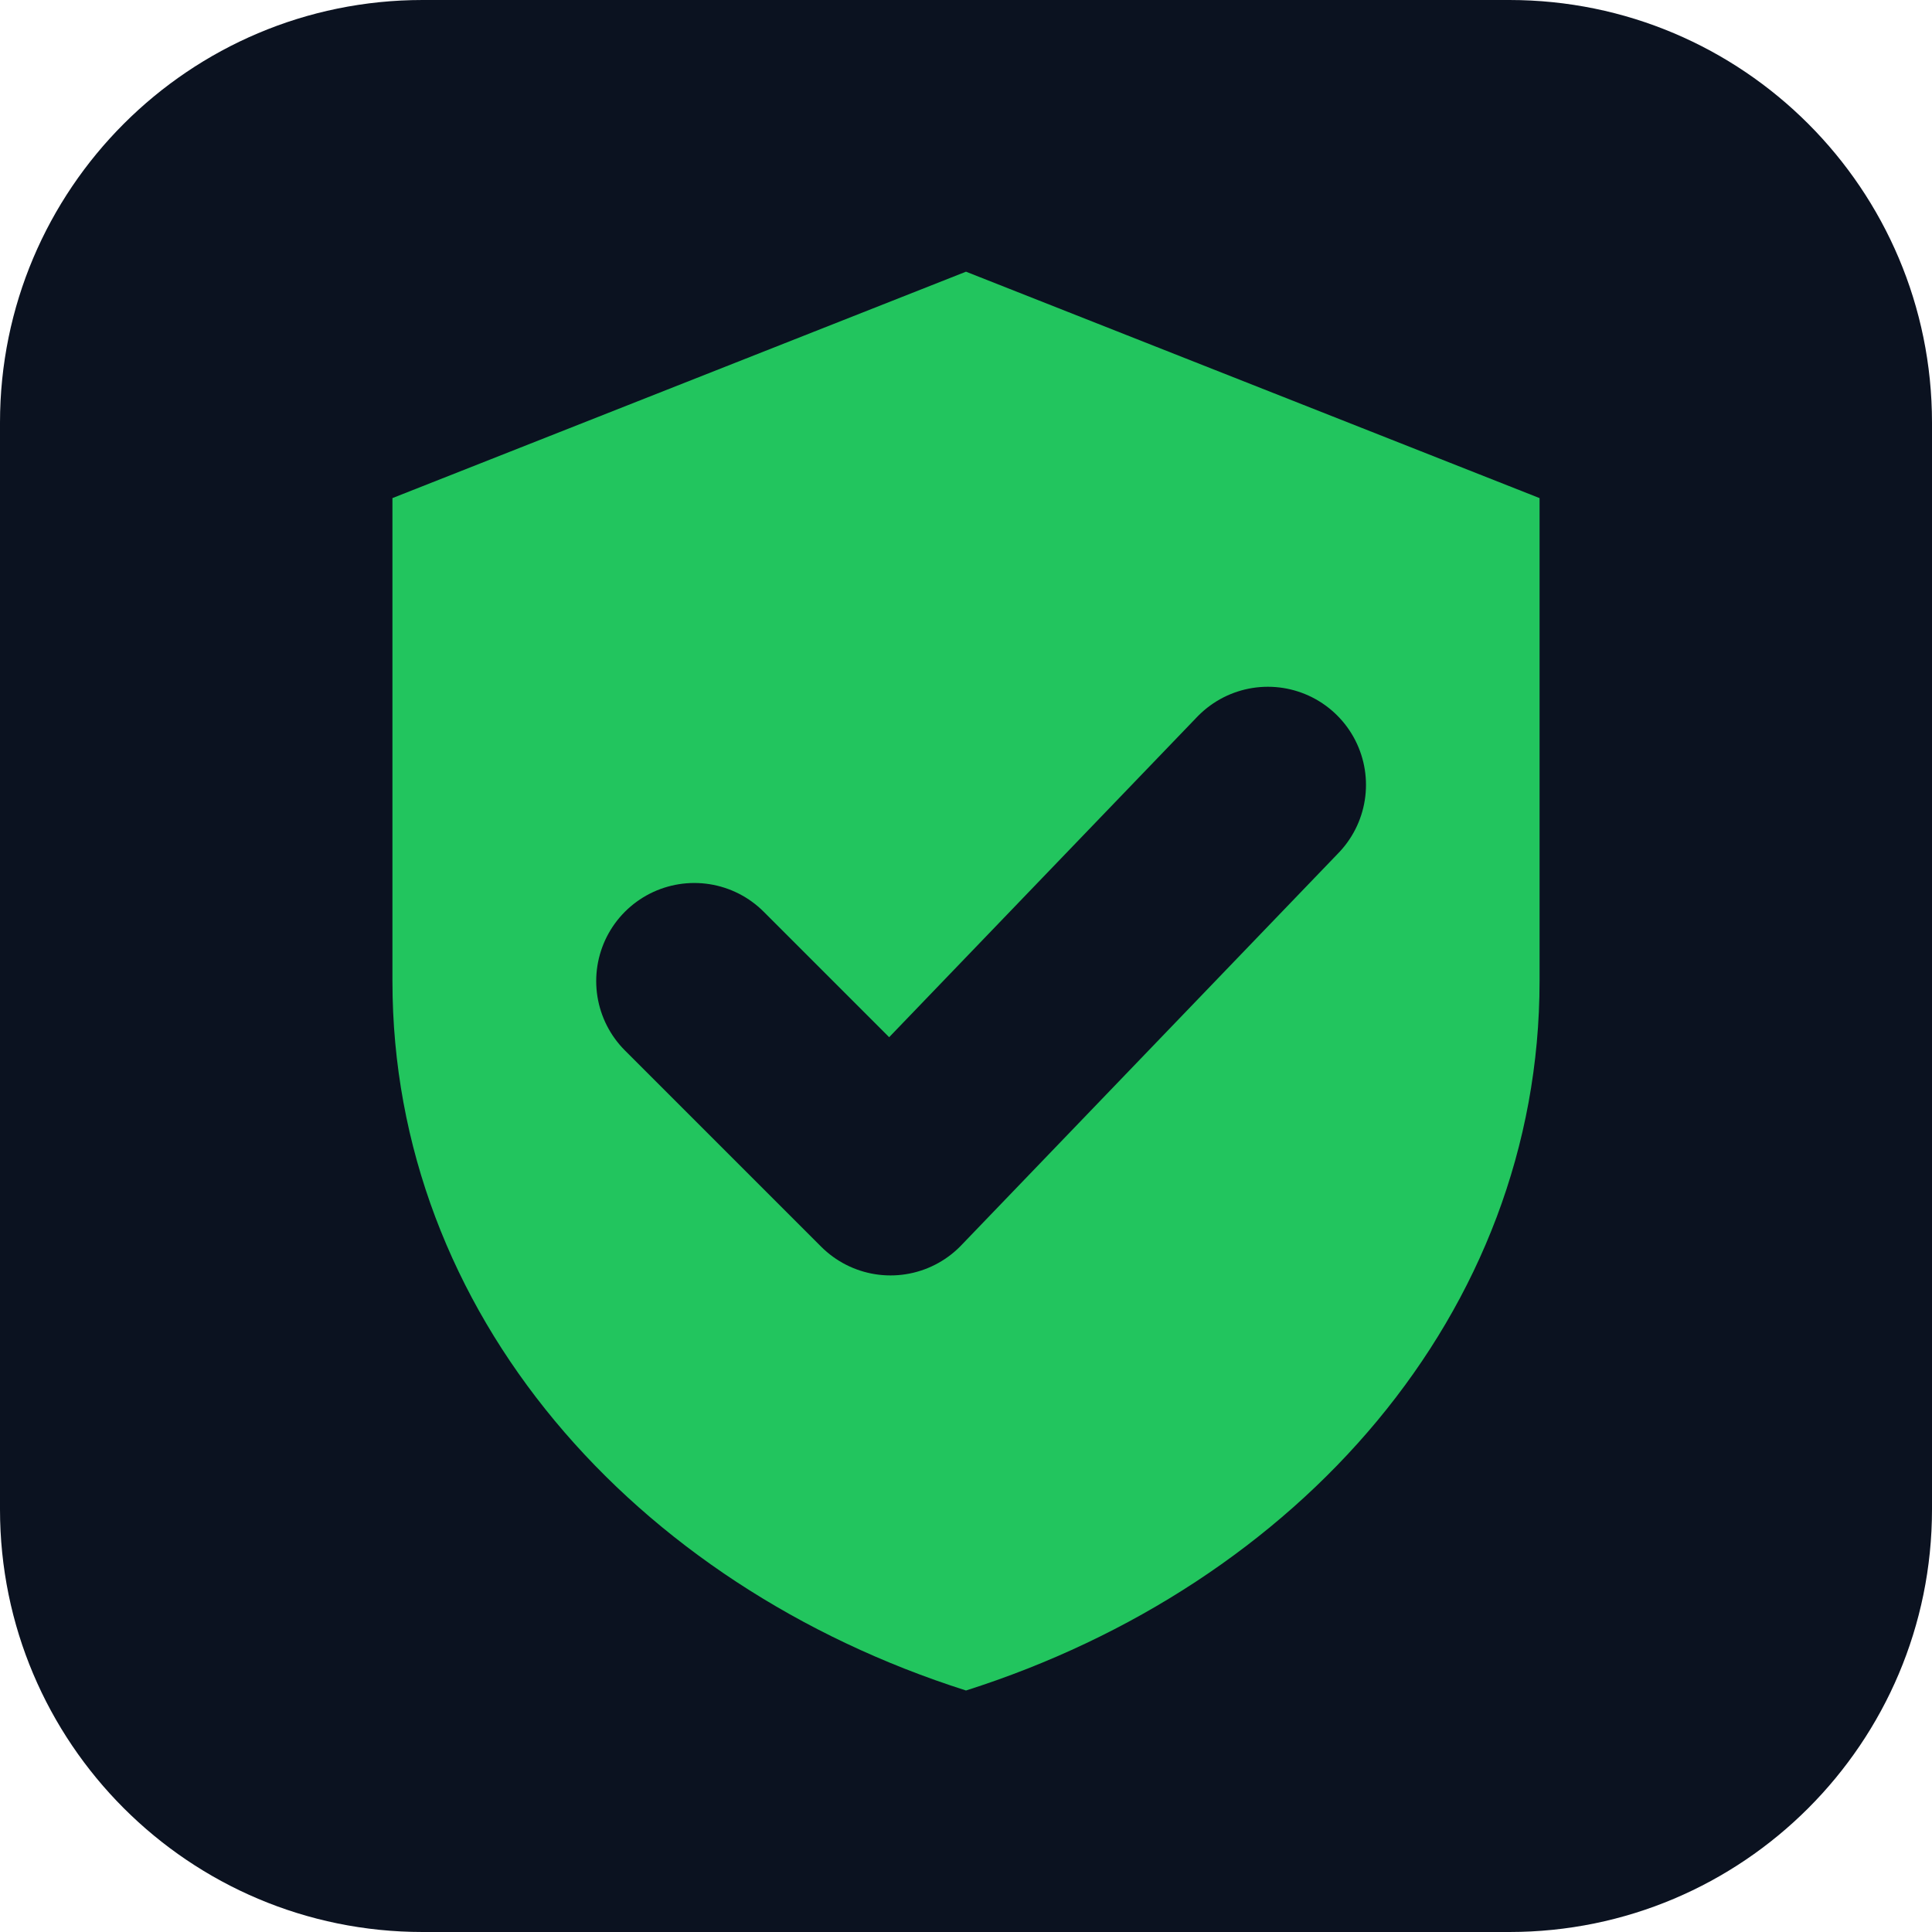
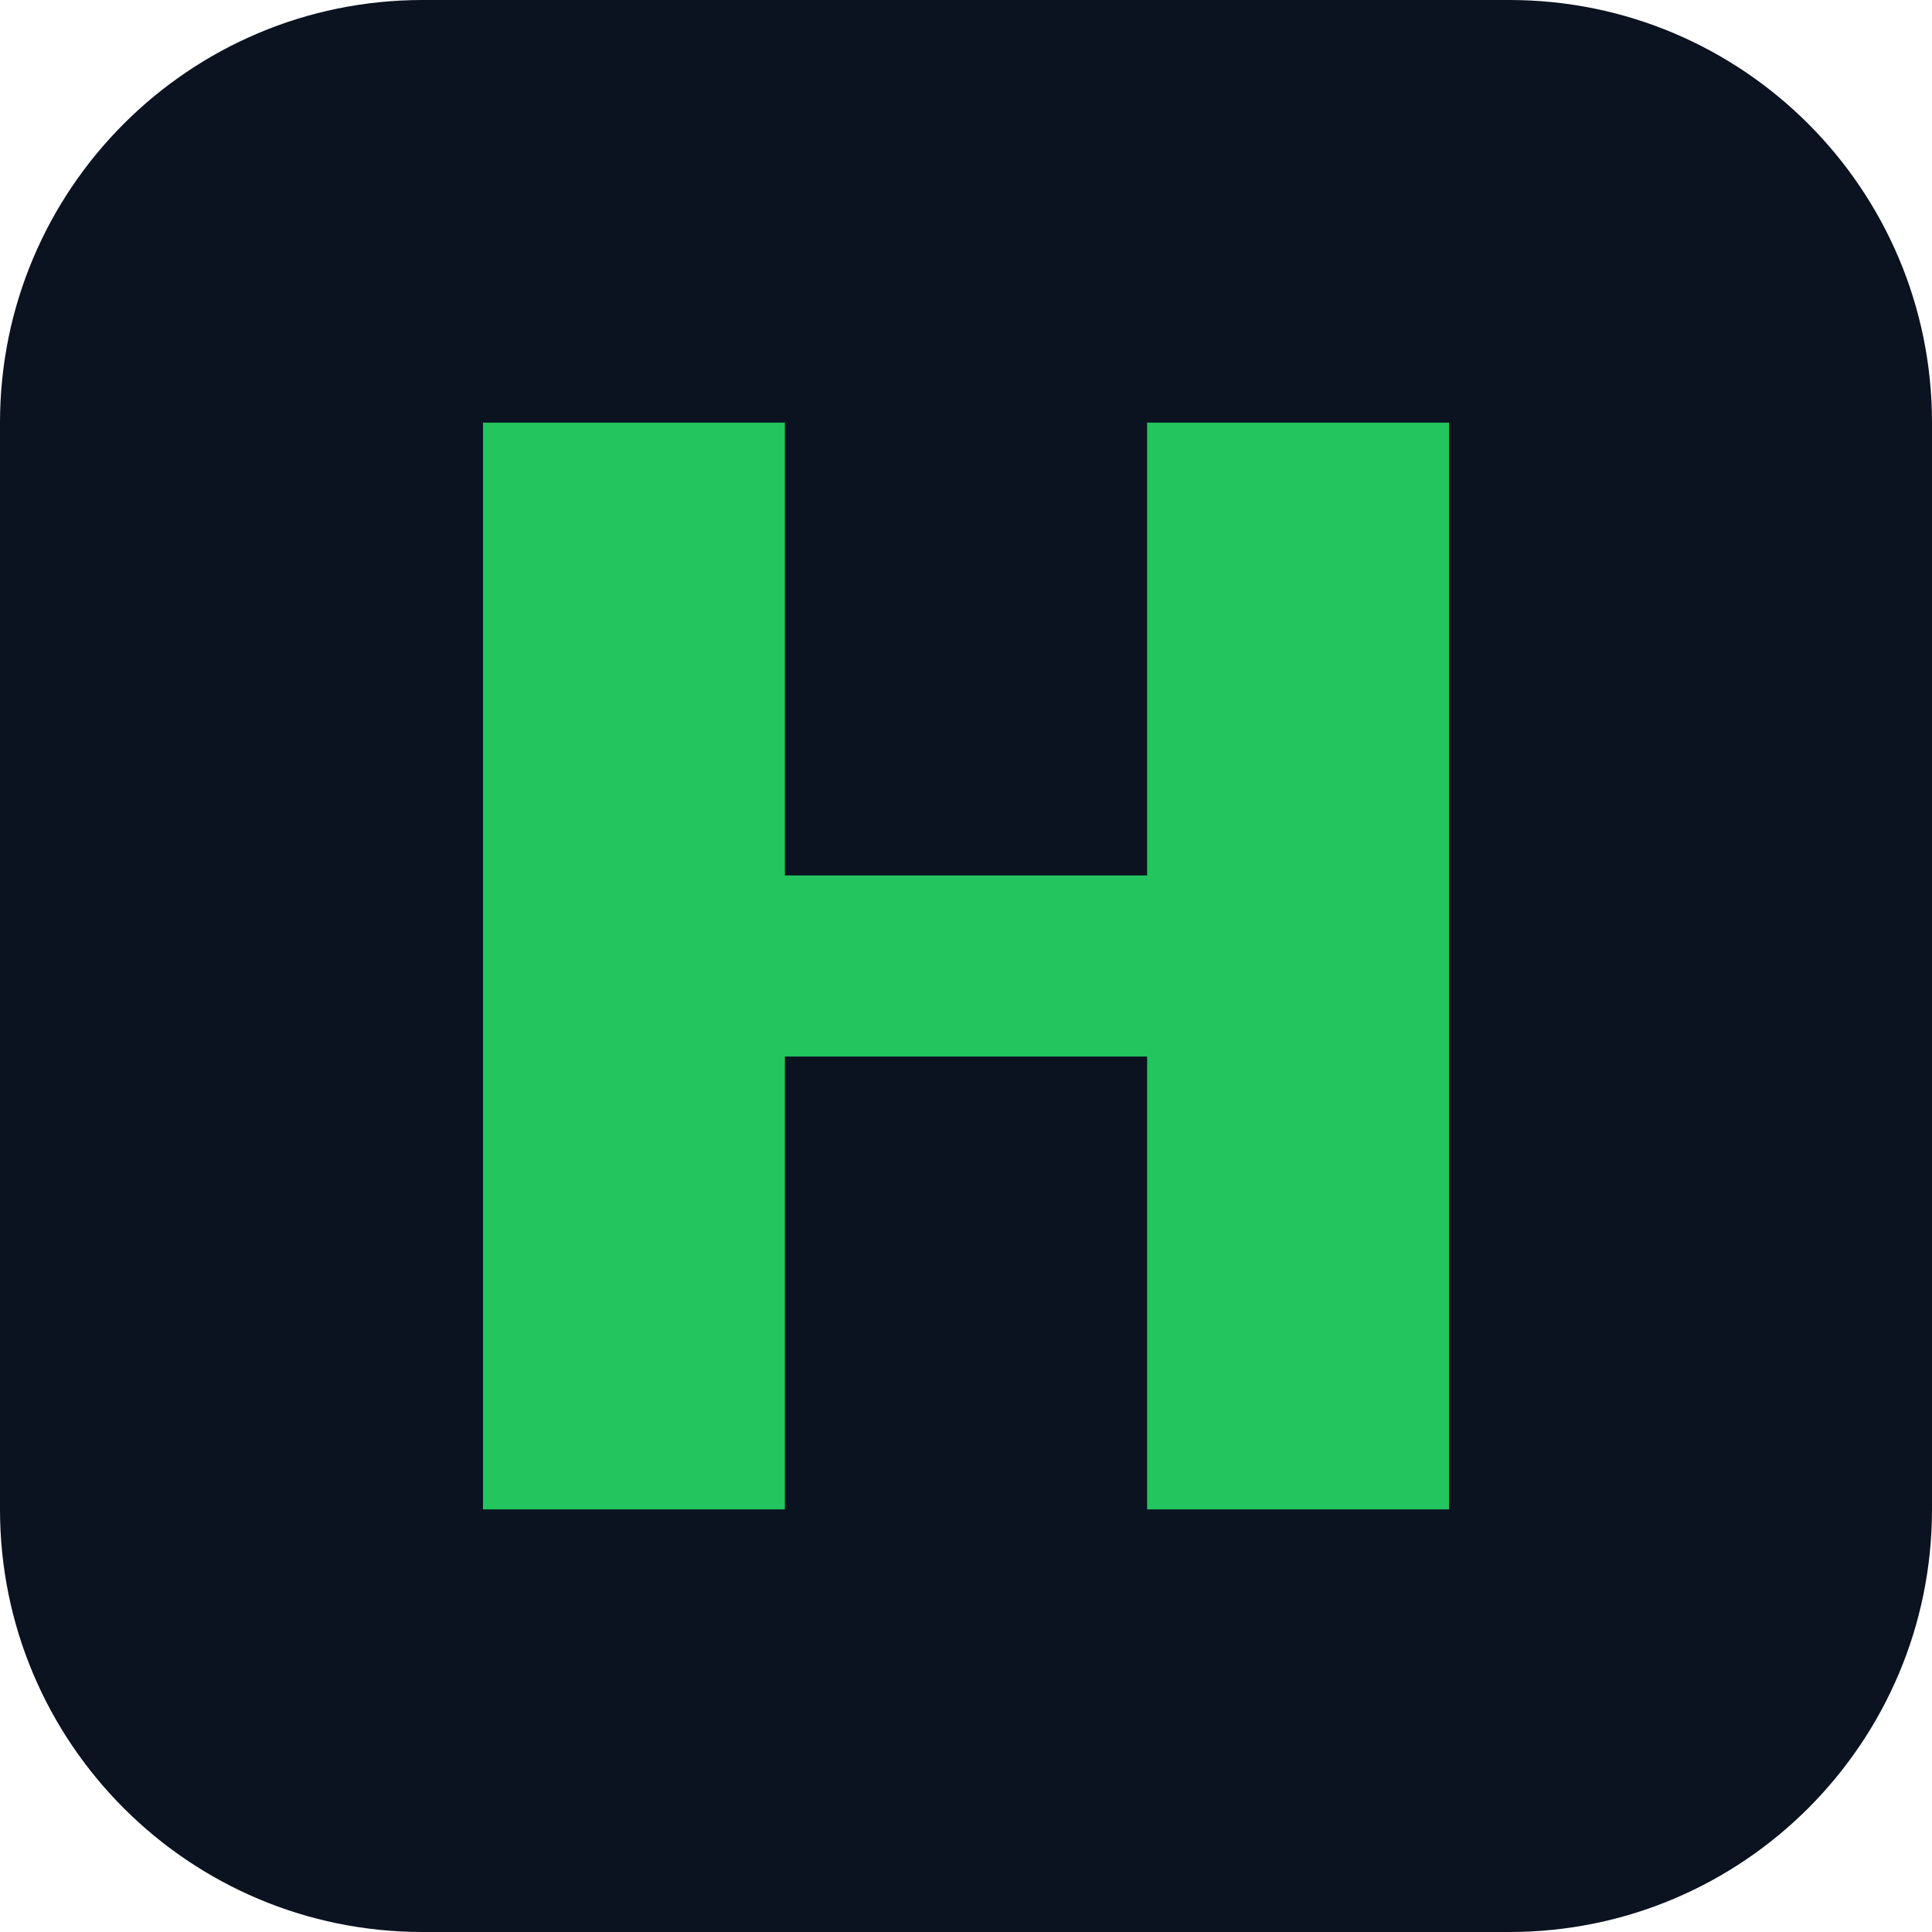
<svg xmlns="http://www.w3.org/2000/svg" viewBox="0 0 64 64" width="64" height="64" role="img" aria-label="HARIS">
  <rect width="64" height="64" rx="14" fill="#0b1220" />
-   <path d="M32 9 L51 16.5 V32.5 C51 43.5 43 52.5 32 56 C21 52.5 13 43.5 13 32.5 V16.5 Z" fill="#22c55e" />
-   <path d="M23 32.5 L29.5 39 L42 26" fill="none" stroke="#0b1220" stroke-width="6.5" stroke-linecap="round" stroke-linejoin="round" />
+   <rect x="16" y="14" width="10" height="36" fill="#22c55e" />
+   <rect x="38" y="14" width="10" height="36" fill="#22c55e" />
+   <rect x="16" y="29" width="32" height="6" fill="#22c55e" />
</svg>
